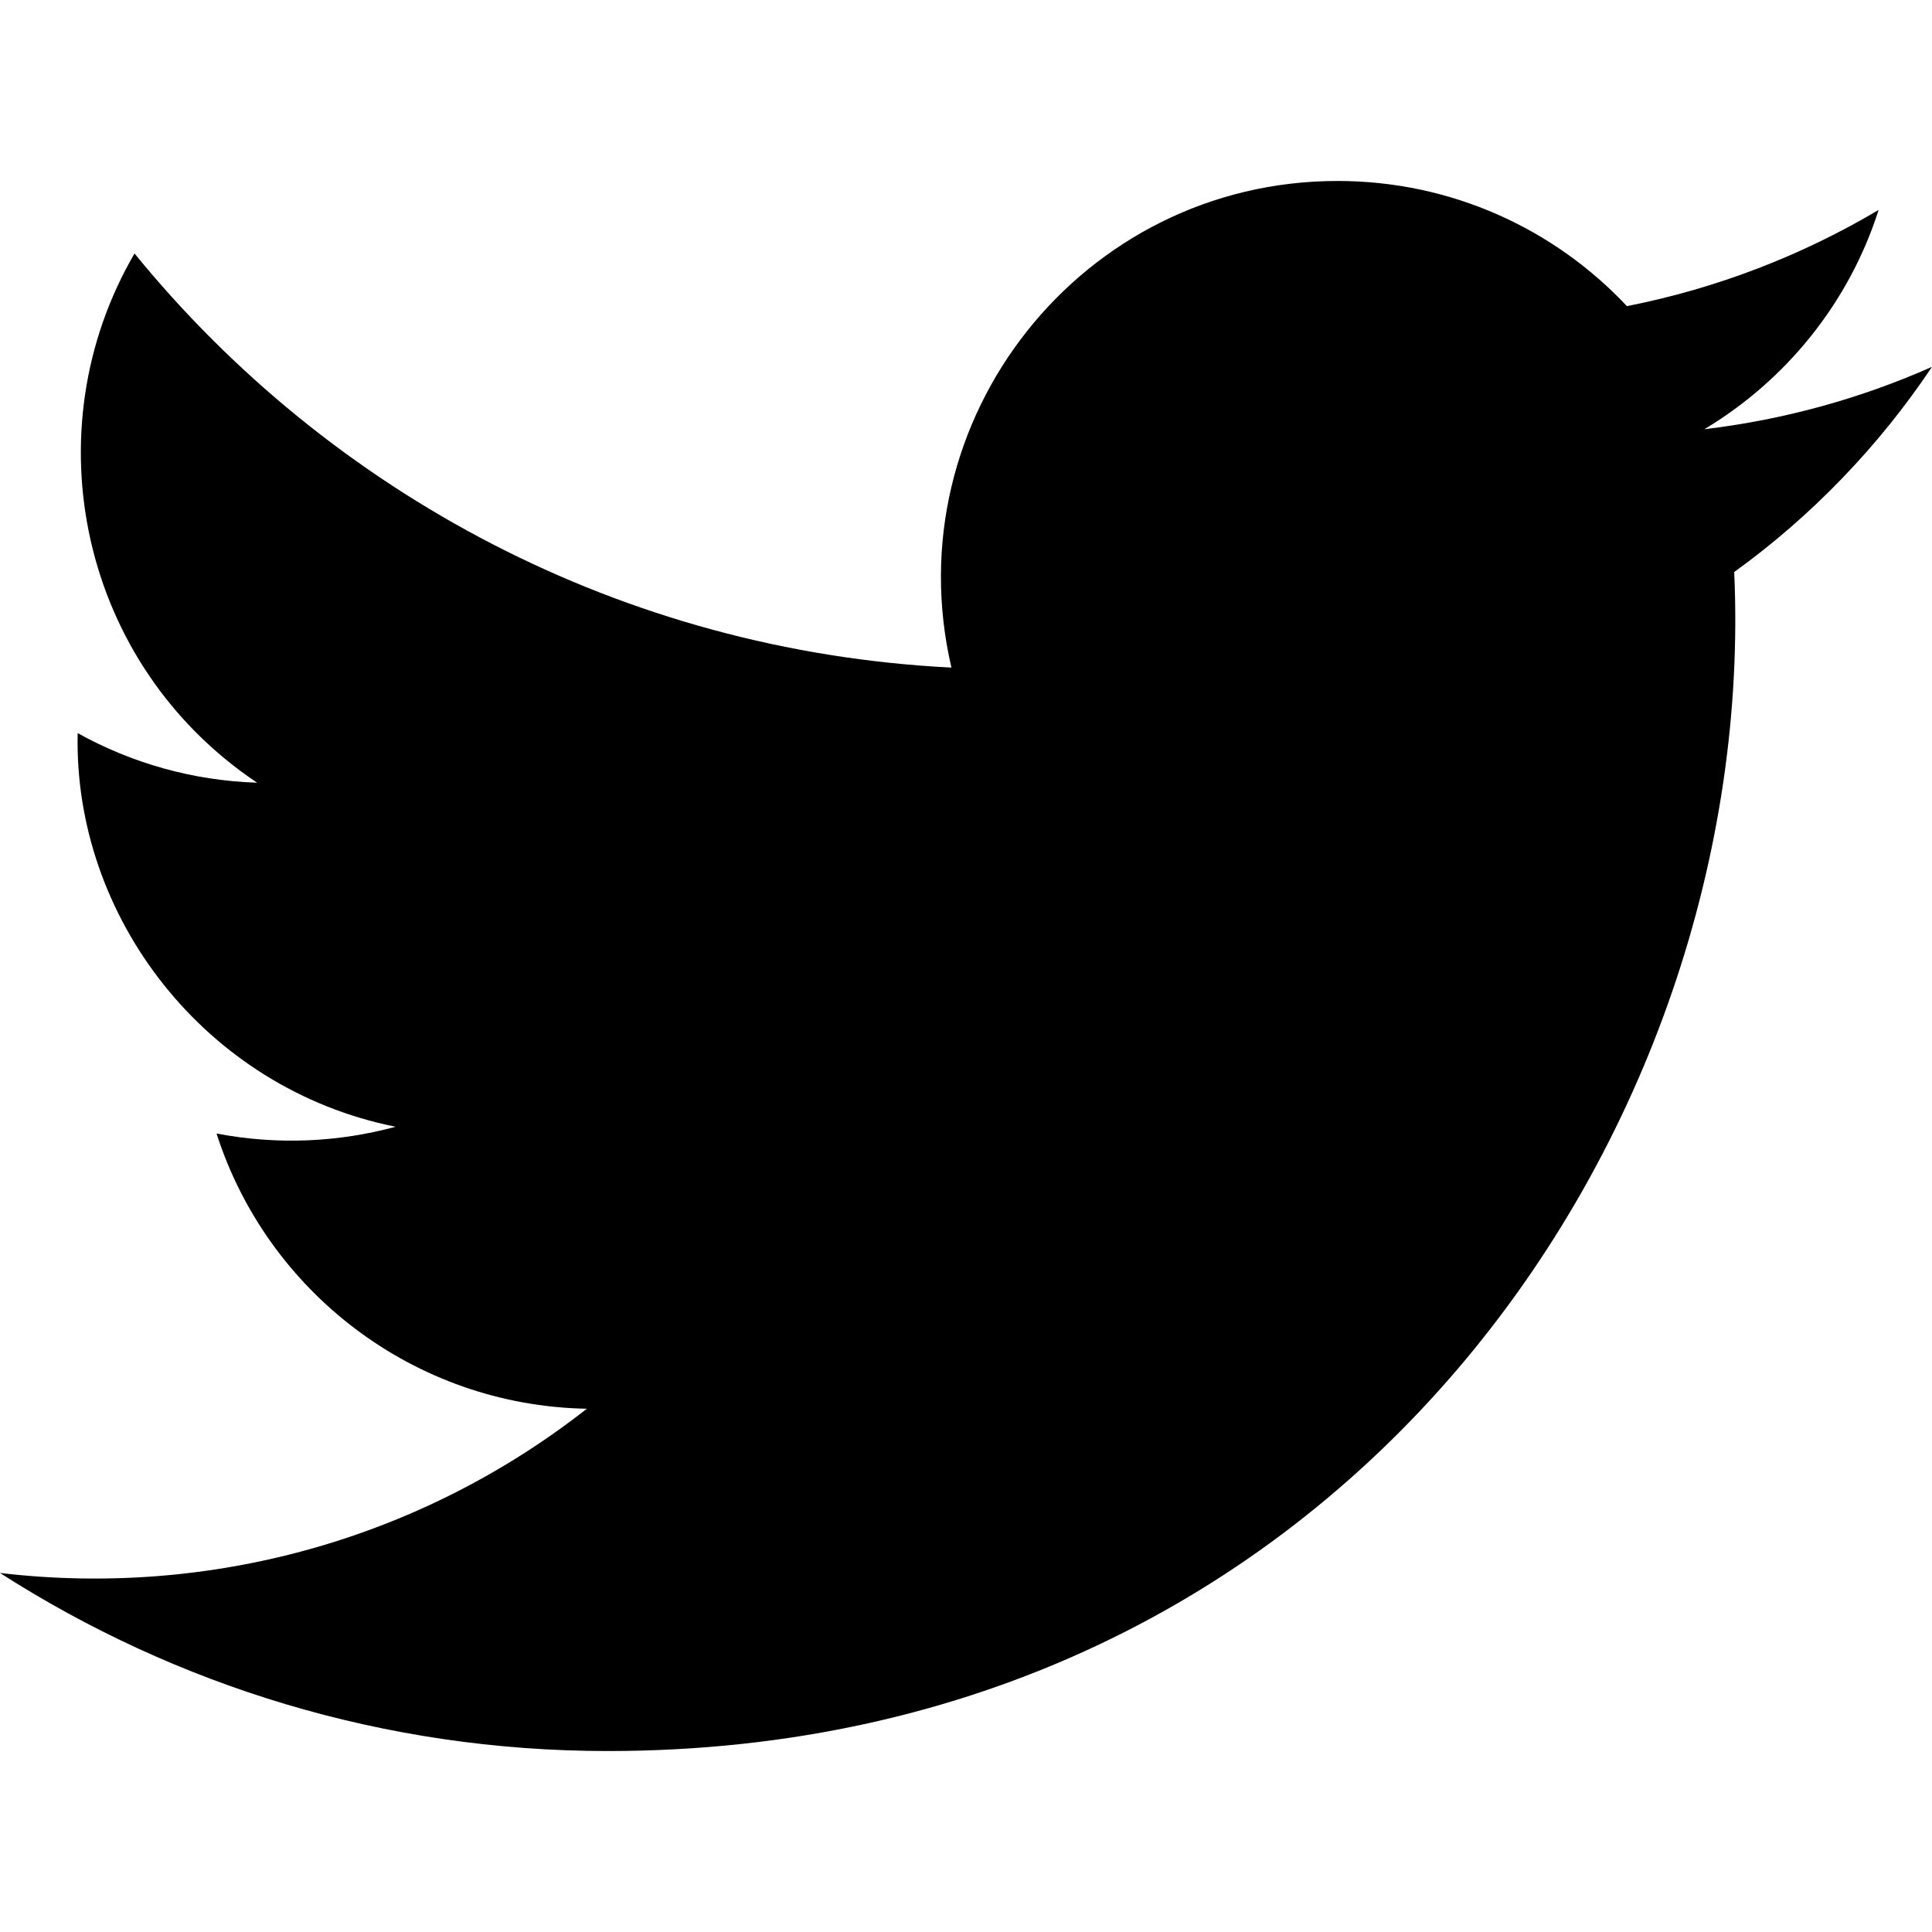
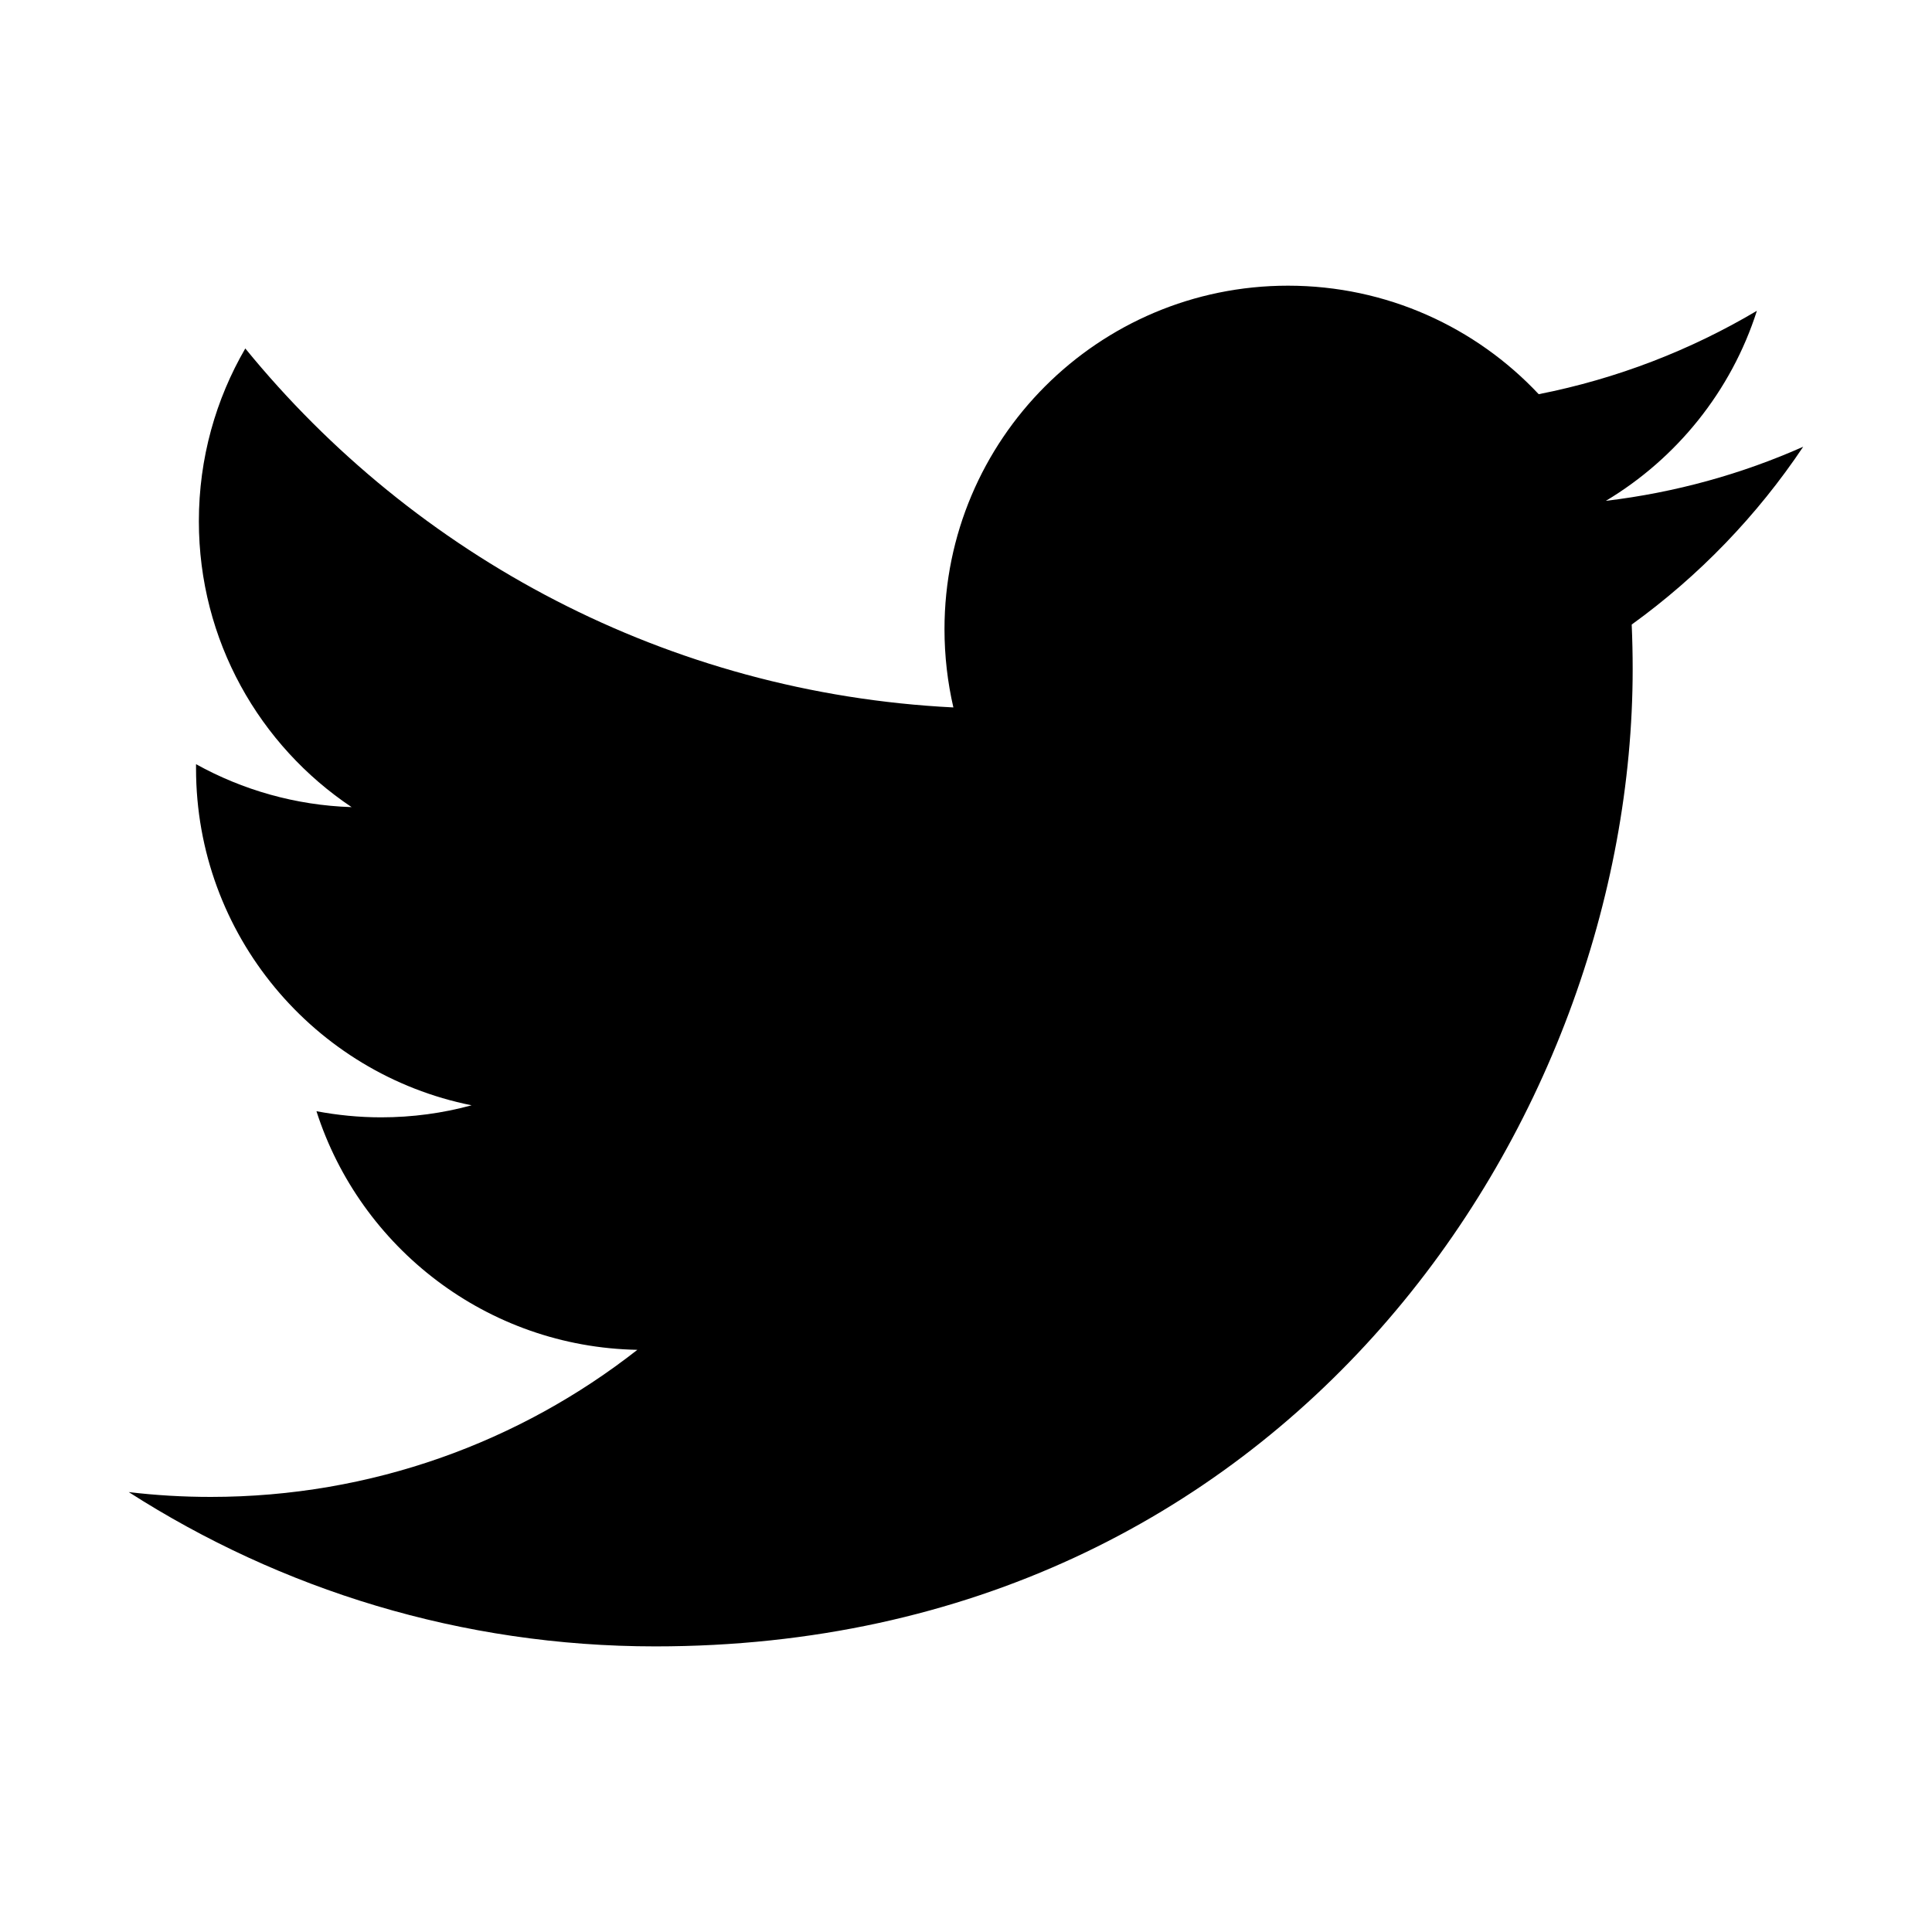
- <svg xmlns="http://www.w3.org/2000/svg" width="24" height="24" viewBox="0 0 24 24">
-   <path d="M24 4.557c-.883.392-1.832.656-2.828.775 1.017-.609 1.798-1.574 2.165-2.724-.951.564-2.005.974-3.127 1.195-.897-.957-2.178-1.555-3.594-1.555-3.179 0-5.515 2.966-4.797 6.045-4.091-.205-7.719-2.165-10.148-5.144-1.29 2.213-.669 5.108 1.523 6.574-.806-.026-1.566-.247-2.229-.616-.054 2.281 1.581 4.415 3.949 4.89-.693.188-1.452.232-2.224.084.626 1.956 2.444 3.379 4.6 3.419-2.07 1.623-4.678 2.348-7.29 2.04 2.179 1.397 4.768 2.212 7.548 2.212 9.142 0 14.307-7.721 13.995-14.646.962-.695 1.797-1.562 2.457-2.549z" />
+ <svg xmlns="http://www.w3.org/2000/svg" fill="#000000" viewBox="0 0 30 30" width="30px" height="30px">
+   <path d="M28,6.937c-0.957,0.425-1.985,0.711-3.064,0.84c1.102-0.66,1.947-1.705,2.345-2.951c-1.03,0.611-2.172,1.055-3.388,1.295 c-0.973-1.037-2.359-1.685-3.893-1.685c-2.946,0-5.334,2.389-5.334,5.334c0,0.418,0.048,0.826,0.138,1.215 c-4.433-0.222-8.363-2.346-10.995-5.574C3.351,6.199,3.088,7.115,3.088,8.094c0,1.85,0.941,3.483,2.372,4.439 c-0.874-0.028-1.697-0.268-2.416-0.667c0,0.023,0,0.044,0,0.067c0,2.585,1.838,4.741,4.279,5.23 c-0.447,0.122-0.919,0.187-1.406,0.187c-0.343,0-0.678-0.034-1.003-0.095c0.679,2.119,2.649,3.662,4.983,3.705 c-1.825,1.431-4.125,2.284-6.625,2.284c-0.43,0-0.855-0.025-1.273-0.075c2.361,1.513,5.164,2.396,8.177,2.396 c9.812,0,15.176-8.128,15.176-15.177c0-0.231-0.005-0.461-0.015-0.69C26.38,8.945,27.285,8.006,28,6.937z" />
</svg>
